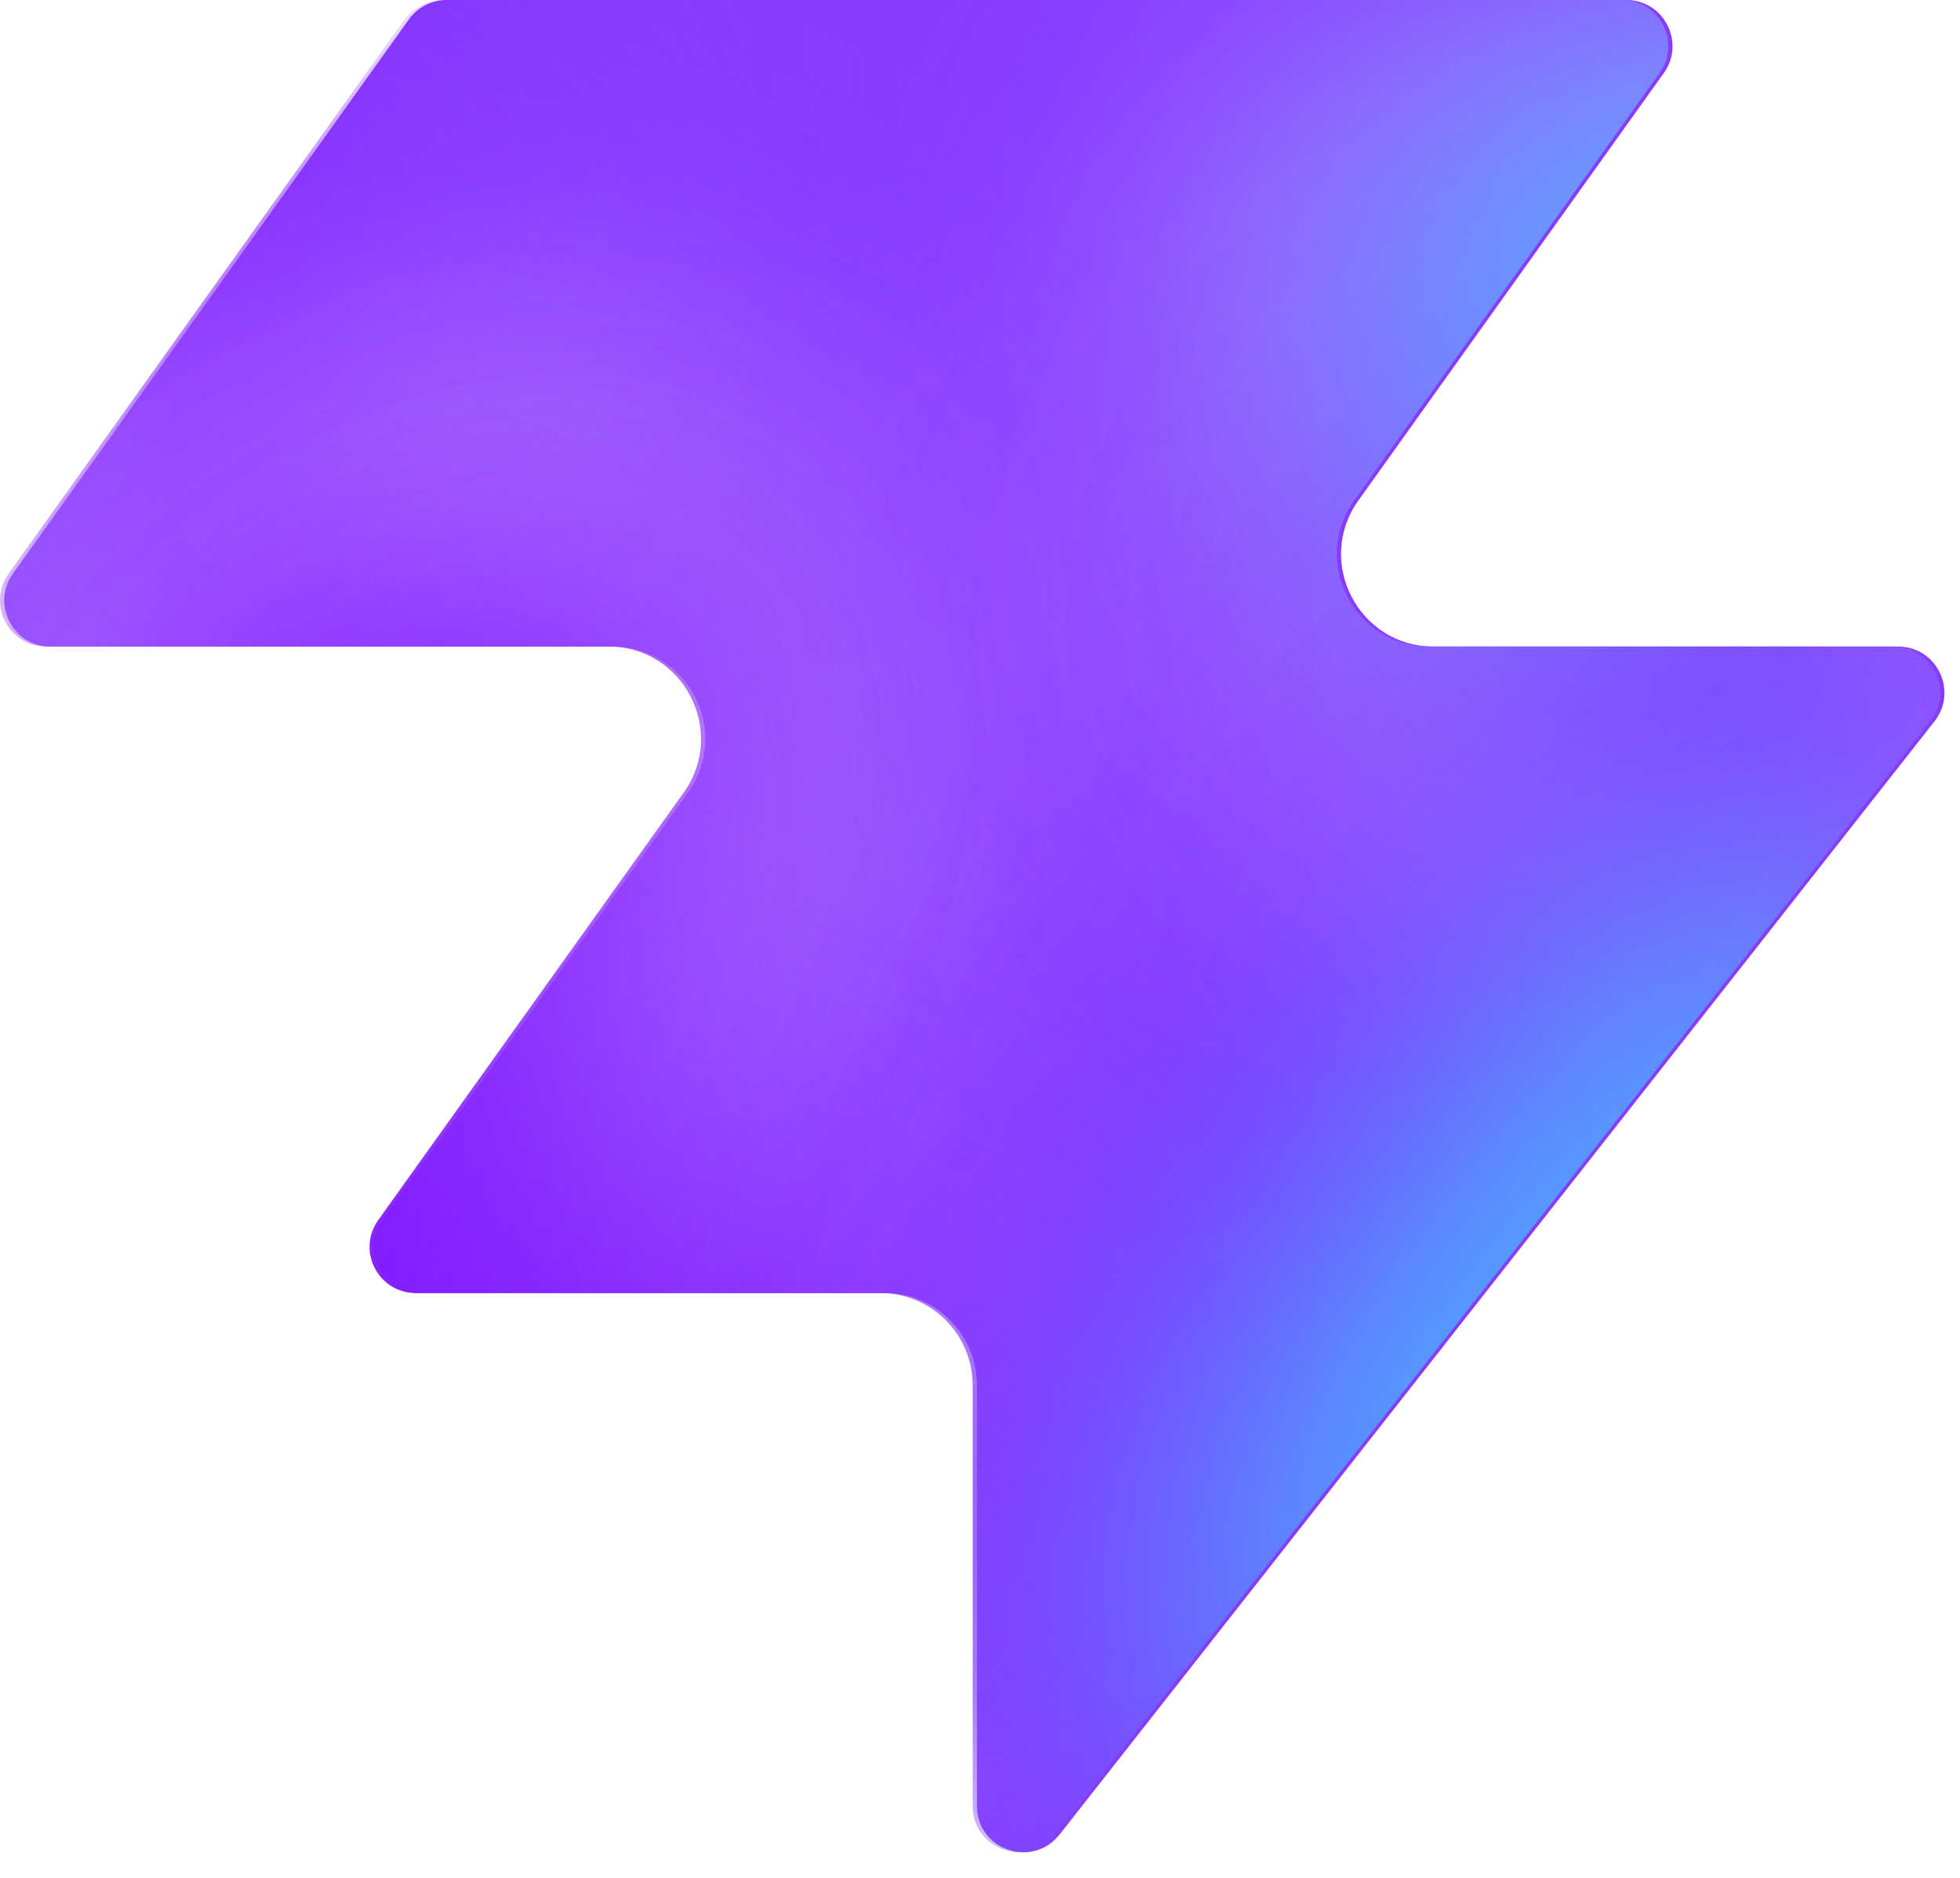
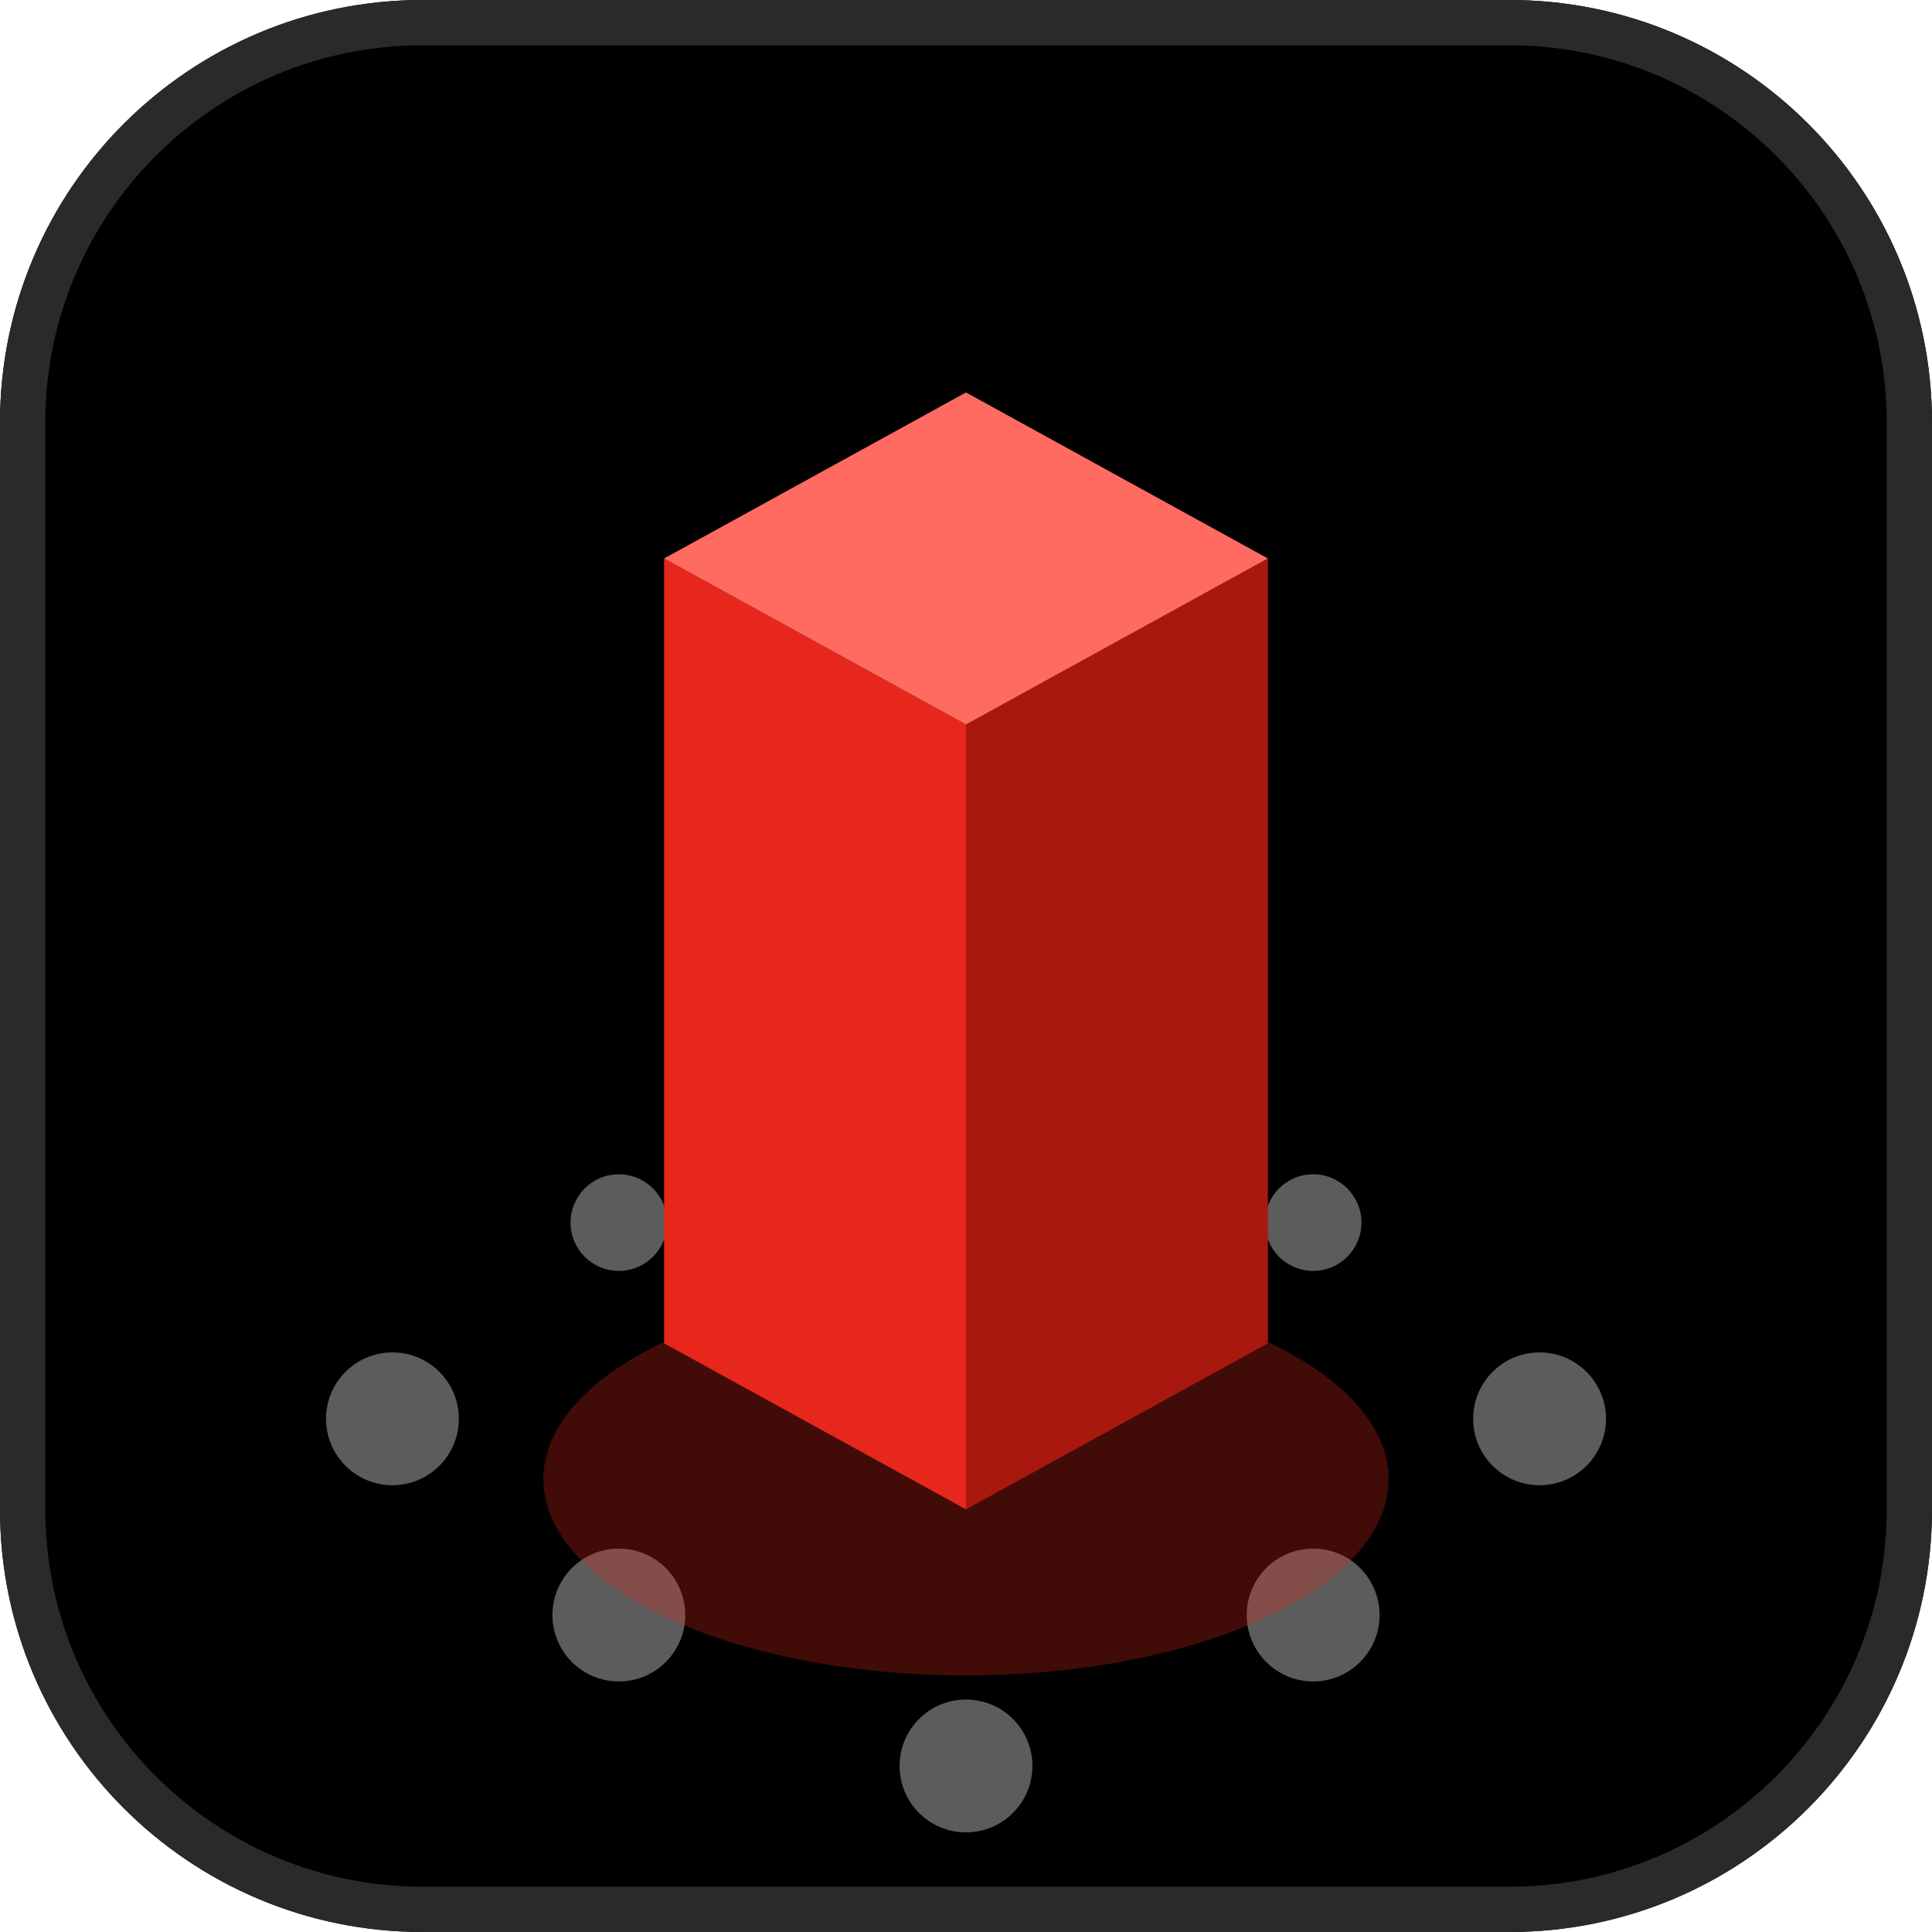
- <svg xmlns="http://www.w3.org/2000/svg" width="48" height="46" fill="none" viewBox="0 0 48 46">
-   <path fill="#863bff" d="M25.946 44.938c-.664.845-2.021.375-2.021-.698V33.937a2.26 2.26 0 0 0-2.262-2.262H10.287c-.92 0-1.456-1.04-.92-1.788l7.48-10.471c1.07-1.497 0-3.578-1.842-3.578H1.237c-.92 0-1.456-1.04-.92-1.788L10.013.474c.214-.297.556-.474.92-.474h28.894c.92 0 1.456 1.04.92 1.788l-7.48 10.471c-1.07 1.498 0 3.579 1.842 3.579h11.377c.943 0 1.473 1.088.89 1.83L25.947 44.94z" style="fill:#863bff;fill:color(display-p3 .525 .23 1);fill-opacity:1" />
-   <mask id="a" width="48" height="46" x="0" y="0" maskUnits="userSpaceOnUse" style="mask-type:alpha">
-     <path fill="#000" d="M25.842 44.938c-.664.844-2.021.375-2.021-.698V33.937a2.26 2.26 0 0 0-2.262-2.262H10.183c-.92 0-1.456-1.04-.92-1.788l7.48-10.471c1.07-1.498 0-3.579-1.842-3.579H1.133c-.92 0-1.456-1.04-.92-1.787L9.91.473c.214-.297.556-.474.92-.474h28.894c.92 0 1.456 1.04.92 1.788l-7.48 10.471c-1.07 1.498 0 3.578 1.842 3.578h11.377c.943 0 1.473 1.088.89 1.832L25.843 44.94z" style="fill:#000;fill-opacity:1" />
-   </mask>
-   <g mask="url(#a)">
-     <g filter="url(#b)">
-       <ellipse cx="5.508" cy="14.704" fill="#ede6ff" rx="5.508" ry="14.704" style="fill:#ede6ff;fill:color(display-p3 .927 .903 1);fill-opacity:1" transform="matrix(.00324 1 1 -.00324 -4.47 31.516)" />
-     </g>
-     <g filter="url(#c)">
-       <ellipse cx="10.399" cy="29.851" fill="#ede6ff" rx="10.399" ry="29.851" style="fill:#ede6ff;fill:color(display-p3 .927 .903 1);fill-opacity:1" transform="matrix(.00324 1 1 -.00324 -39.328 7.883)" />
-     </g>
-     <g filter="url(#d)">
-       <ellipse cx="5.508" cy="30.487" fill="#7e14ff" rx="5.508" ry="30.487" style="fill:#7e14ff;fill:color(display-p3 .492 .077 1);fill-opacity:1" transform="rotate(89.814 -25.913 -14.639)scale(1 -1)" />
-     </g>
-     <g filter="url(#e)">
-       <ellipse cx="5.508" cy="30.599" fill="#7e14ff" rx="5.508" ry="30.599" style="fill:#7e14ff;fill:color(display-p3 .492 .077 1);fill-opacity:1" transform="rotate(89.814 -32.644 -3.334)scale(1 -1)" />
-     </g>
-     <g filter="url(#f)">
-       <ellipse cx="5.508" cy="30.599" fill="#7e14ff" rx="5.508" ry="30.599" style="fill:#7e14ff;fill:color(display-p3 .492 .077 1);fill-opacity:1" transform="matrix(.00324 1 1 -.00324 -34.34 30.47)" />
-     </g>
-     <g filter="url(#g)">
-       <ellipse cx="14.072" cy="22.078" fill="#ede6ff" rx="14.072" ry="22.078" style="fill:#ede6ff;fill:color(display-p3 .927 .903 1);fill-opacity:1" transform="rotate(93.35 24.506 48.493)scale(-1 1)" />
-     </g>
-     <g filter="url(#h)">
-       <ellipse cx="3.47" cy="21.501" fill="#7e14ff" rx="3.47" ry="21.501" style="fill:#7e14ff;fill:color(display-p3 .492 .077 1);fill-opacity:1" transform="rotate(89.009 28.708 47.59)scale(-1 1)" />
-     </g>
-     <g filter="url(#i)">
-       <ellipse cx="3.47" cy="21.501" fill="#7e14ff" rx="3.47" ry="21.501" style="fill:#7e14ff;fill:color(display-p3 .492 .077 1);fill-opacity:1" transform="rotate(89.009 28.708 47.59)scale(-1 1)" />
-     </g>
-     <g filter="url(#j)">
-       <ellipse cx=".387" cy="8.972" fill="#7e14ff" rx="4.407" ry="29.108" style="fill:#7e14ff;fill:color(display-p3 .492 .077 1);fill-opacity:1" transform="rotate(39.51 .387 8.972)" />
-     </g>
-     <g filter="url(#k)">
-       <ellipse cx="47.523" cy="-6.092" fill="#7e14ff" rx="4.407" ry="29.108" style="fill:#7e14ff;fill:color(display-p3 .492 .077 1);fill-opacity:1" transform="rotate(37.892 47.523 -6.092)" />
-     </g>
-     <g filter="url(#l)">
-       <ellipse cx="41.412" cy="6.333" fill="#47bfff" rx="5.971" ry="9.665" style="fill:#47bfff;fill:color(display-p3 .28 .748 1);fill-opacity:1" transform="rotate(37.892 41.412 6.333)" />
-     </g>
-     <g filter="url(#m)">
-       <ellipse cx="-1.879" cy="38.332" fill="#7e14ff" rx="4.407" ry="29.108" style="fill:#7e14ff;fill:color(display-p3 .492 .077 1);fill-opacity:1" transform="rotate(37.892 -1.88 38.332)" />
-     </g>
-     <g filter="url(#n)">
-       <ellipse cx="-1.879" cy="38.332" fill="#7e14ff" rx="4.407" ry="29.108" style="fill:#7e14ff;fill:color(display-p3 .492 .077 1);fill-opacity:1" transform="rotate(37.892 -1.88 38.332)" />
-     </g>
-     <g filter="url(#o)">
-       <ellipse cx="35.651" cy="29.907" fill="#7e14ff" rx="4.407" ry="29.108" style="fill:#7e14ff;fill:color(display-p3 .492 .077 1);fill-opacity:1" transform="rotate(37.892 35.651 29.907)" />
-     </g>
-     <g filter="url(#p)">
-       <ellipse cx="38.418" cy="32.4" fill="#47bfff" rx="5.971" ry="15.297" style="fill:#47bfff;fill:color(display-p3 .28 .748 1);fill-opacity:1" transform="rotate(37.892 38.418 32.4)" />
-     </g>
+ <svg xmlns="http://www.w3.org/2000/svg" viewBox="0 0 64 64">
+   <rect width="64" height="64" rx="14" fill="#000" />
+   <rect x="0.75" y="0.75" width="62.5" height="62.5" rx="13.25" fill="none" stroke="#2a2a2a" stroke-width="1.5" />
+   <g fill="#5c5c5c">
+     <circle cx="13" cy="47" r="2.2" />
+     <circle cx="51" cy="47" r="2.2" />
+     <circle cx="20.5" cy="53.5" r="2.2" />
+     <circle cx="43.5" cy="53.5" r="2.2" />
+     <circle cx="32" cy="58.5" r="2.2" />
+     <circle cx="20.5" cy="40.5" r="1.6" />
+     <circle cx="43.5" cy="40.5" r="1.6" />
  </g>
-   <defs>
-     <filter id="b" width="60.045" height="41.654" x="-19.77" y="16.149" color-interpolation-filters="sRGB" filterUnits="userSpaceOnUse">
-       <feFlood flood-opacity="0" result="BackgroundImageFix" />
-       <feBlend in="SourceGraphic" in2="BackgroundImageFix" result="shape" />
-       <feGaussianBlur result="effect1_foregroundBlur_2002_17158" stdDeviation="7.659" />
-     </filter>
-     <filter id="c" width="90.34" height="51.437" x="-54.613" y="-7.533" color-interpolation-filters="sRGB" filterUnits="userSpaceOnUse">
-       <feFlood flood-opacity="0" result="BackgroundImageFix" />
-       <feBlend in="SourceGraphic" in2="BackgroundImageFix" result="shape" />
-       <feGaussianBlur result="effect1_foregroundBlur_2002_17158" stdDeviation="7.659" />
-     </filter>
-     <filter id="d" width="79.355" height="29.4" x="-49.64" y="2.03" color-interpolation-filters="sRGB" filterUnits="userSpaceOnUse">
-       <feFlood flood-opacity="0" result="BackgroundImageFix" />
-       <feBlend in="SourceGraphic" in2="BackgroundImageFix" result="shape" />
-       <feGaussianBlur result="effect1_foregroundBlur_2002_17158" stdDeviation="4.596" />
-     </filter>
-     <filter id="e" width="79.579" height="29.4" x="-45.045" y="20.029" color-interpolation-filters="sRGB" filterUnits="userSpaceOnUse">
-       <feFlood flood-opacity="0" result="BackgroundImageFix" />
-       <feBlend in="SourceGraphic" in2="BackgroundImageFix" result="shape" />
-       <feGaussianBlur result="effect1_foregroundBlur_2002_17158" stdDeviation="4.596" />
-     </filter>
-     <filter id="f" width="79.579" height="29.4" x="-43.513" y="21.178" color-interpolation-filters="sRGB" filterUnits="userSpaceOnUse">
-       <feFlood flood-opacity="0" result="BackgroundImageFix" />
-       <feBlend in="SourceGraphic" in2="BackgroundImageFix" result="shape" />
-       <feGaussianBlur result="effect1_foregroundBlur_2002_17158" stdDeviation="4.596" />
-     </filter>
-     <filter id="g" width="74.749" height="58.852" x="15.756" y="-17.901" color-interpolation-filters="sRGB" filterUnits="userSpaceOnUse">
-       <feFlood flood-opacity="0" result="BackgroundImageFix" />
-       <feBlend in="SourceGraphic" in2="BackgroundImageFix" result="shape" />
-       <feGaussianBlur result="effect1_foregroundBlur_2002_17158" stdDeviation="7.659" />
-     </filter>
-     <filter id="h" width="61.377" height="25.362" x="23.548" y="2.284" color-interpolation-filters="sRGB" filterUnits="userSpaceOnUse">
-       <feFlood flood-opacity="0" result="BackgroundImageFix" />
-       <feBlend in="SourceGraphic" in2="BackgroundImageFix" result="shape" />
-       <feGaussianBlur result="effect1_foregroundBlur_2002_17158" stdDeviation="4.596" />
-     </filter>
-     <filter id="i" width="61.377" height="25.362" x="23.548" y="2.284" color-interpolation-filters="sRGB" filterUnits="userSpaceOnUse">
-       <feFlood flood-opacity="0" result="BackgroundImageFix" />
-       <feBlend in="SourceGraphic" in2="BackgroundImageFix" result="shape" />
-       <feGaussianBlur result="effect1_foregroundBlur_2002_17158" stdDeviation="4.596" />
-     </filter>
-     <filter id="j" width="56.045" height="63.649" x="-27.636" y="-22.853" color-interpolation-filters="sRGB" filterUnits="userSpaceOnUse">
-       <feFlood flood-opacity="0" result="BackgroundImageFix" />
-       <feBlend in="SourceGraphic" in2="BackgroundImageFix" result="shape" />
-       <feGaussianBlur result="effect1_foregroundBlur_2002_17158" stdDeviation="4.596" />
-     </filter>
-     <filter id="k" width="54.814" height="64.646" x="20.116" y="-38.415" color-interpolation-filters="sRGB" filterUnits="userSpaceOnUse">
-       <feFlood flood-opacity="0" result="BackgroundImageFix" />
-       <feBlend in="SourceGraphic" in2="BackgroundImageFix" result="shape" />
-       <feGaussianBlur result="effect1_foregroundBlur_2002_17158" stdDeviation="4.596" />
-     </filter>
-     <filter id="l" width="33.541" height="35.313" x="24.641" y="-11.323" color-interpolation-filters="sRGB" filterUnits="userSpaceOnUse">
-       <feFlood flood-opacity="0" result="BackgroundImageFix" />
-       <feBlend in="SourceGraphic" in2="BackgroundImageFix" result="shape" />
-       <feGaussianBlur result="effect1_foregroundBlur_2002_17158" stdDeviation="4.596" />
-     </filter>
-     <filter id="m" width="54.814" height="64.646" x="-29.286" y="6.009" color-interpolation-filters="sRGB" filterUnits="userSpaceOnUse">
-       <feFlood flood-opacity="0" result="BackgroundImageFix" />
-       <feBlend in="SourceGraphic" in2="BackgroundImageFix" result="shape" />
-       <feGaussianBlur result="effect1_foregroundBlur_2002_17158" stdDeviation="4.596" />
-     </filter>
-     <filter id="n" width="54.814" height="64.646" x="-29.286" y="6.009" color-interpolation-filters="sRGB" filterUnits="userSpaceOnUse">
-       <feFlood flood-opacity="0" result="BackgroundImageFix" />
-       <feBlend in="SourceGraphic" in2="BackgroundImageFix" result="shape" />
-       <feGaussianBlur result="effect1_foregroundBlur_2002_17158" stdDeviation="4.596" />
-     </filter>
-     <filter id="o" width="54.814" height="64.646" x="8.244" y="-2.416" color-interpolation-filters="sRGB" filterUnits="userSpaceOnUse">
-       <feFlood flood-opacity="0" result="BackgroundImageFix" />
-       <feBlend in="SourceGraphic" in2="BackgroundImageFix" result="shape" />
-       <feGaussianBlur result="effect1_foregroundBlur_2002_17158" stdDeviation="4.596" />
-     </filter>
-     <filter id="p" width="39.409" height="43.623" x="18.713" y="10.588" color-interpolation-filters="sRGB" filterUnits="userSpaceOnUse">
-       <feFlood flood-opacity="0" result="BackgroundImageFix" />
-       <feBlend in="SourceGraphic" in2="BackgroundImageFix" result="shape" />
-       <feGaussianBlur result="effect1_foregroundBlur_2002_17158" stdDeviation="4.596" />
-     </filter>
-   </defs>
+   <ellipse cx="32" cy="49" rx="14" ry="6.5" fill="#e8271c" opacity="0.28" />
+   <path d="M22 18.5 L32 24 L32 50 L22 44.5 Z" fill="#e8271c" />
+   <path d="M32 24 L42 18.5 L42 44.5 L32 50 Z" fill="#a8180f" />
+   <path d="M32 13 L42 18.5 L32 24 L22 18.5 Z" fill="#ff6b61" />
</svg>
